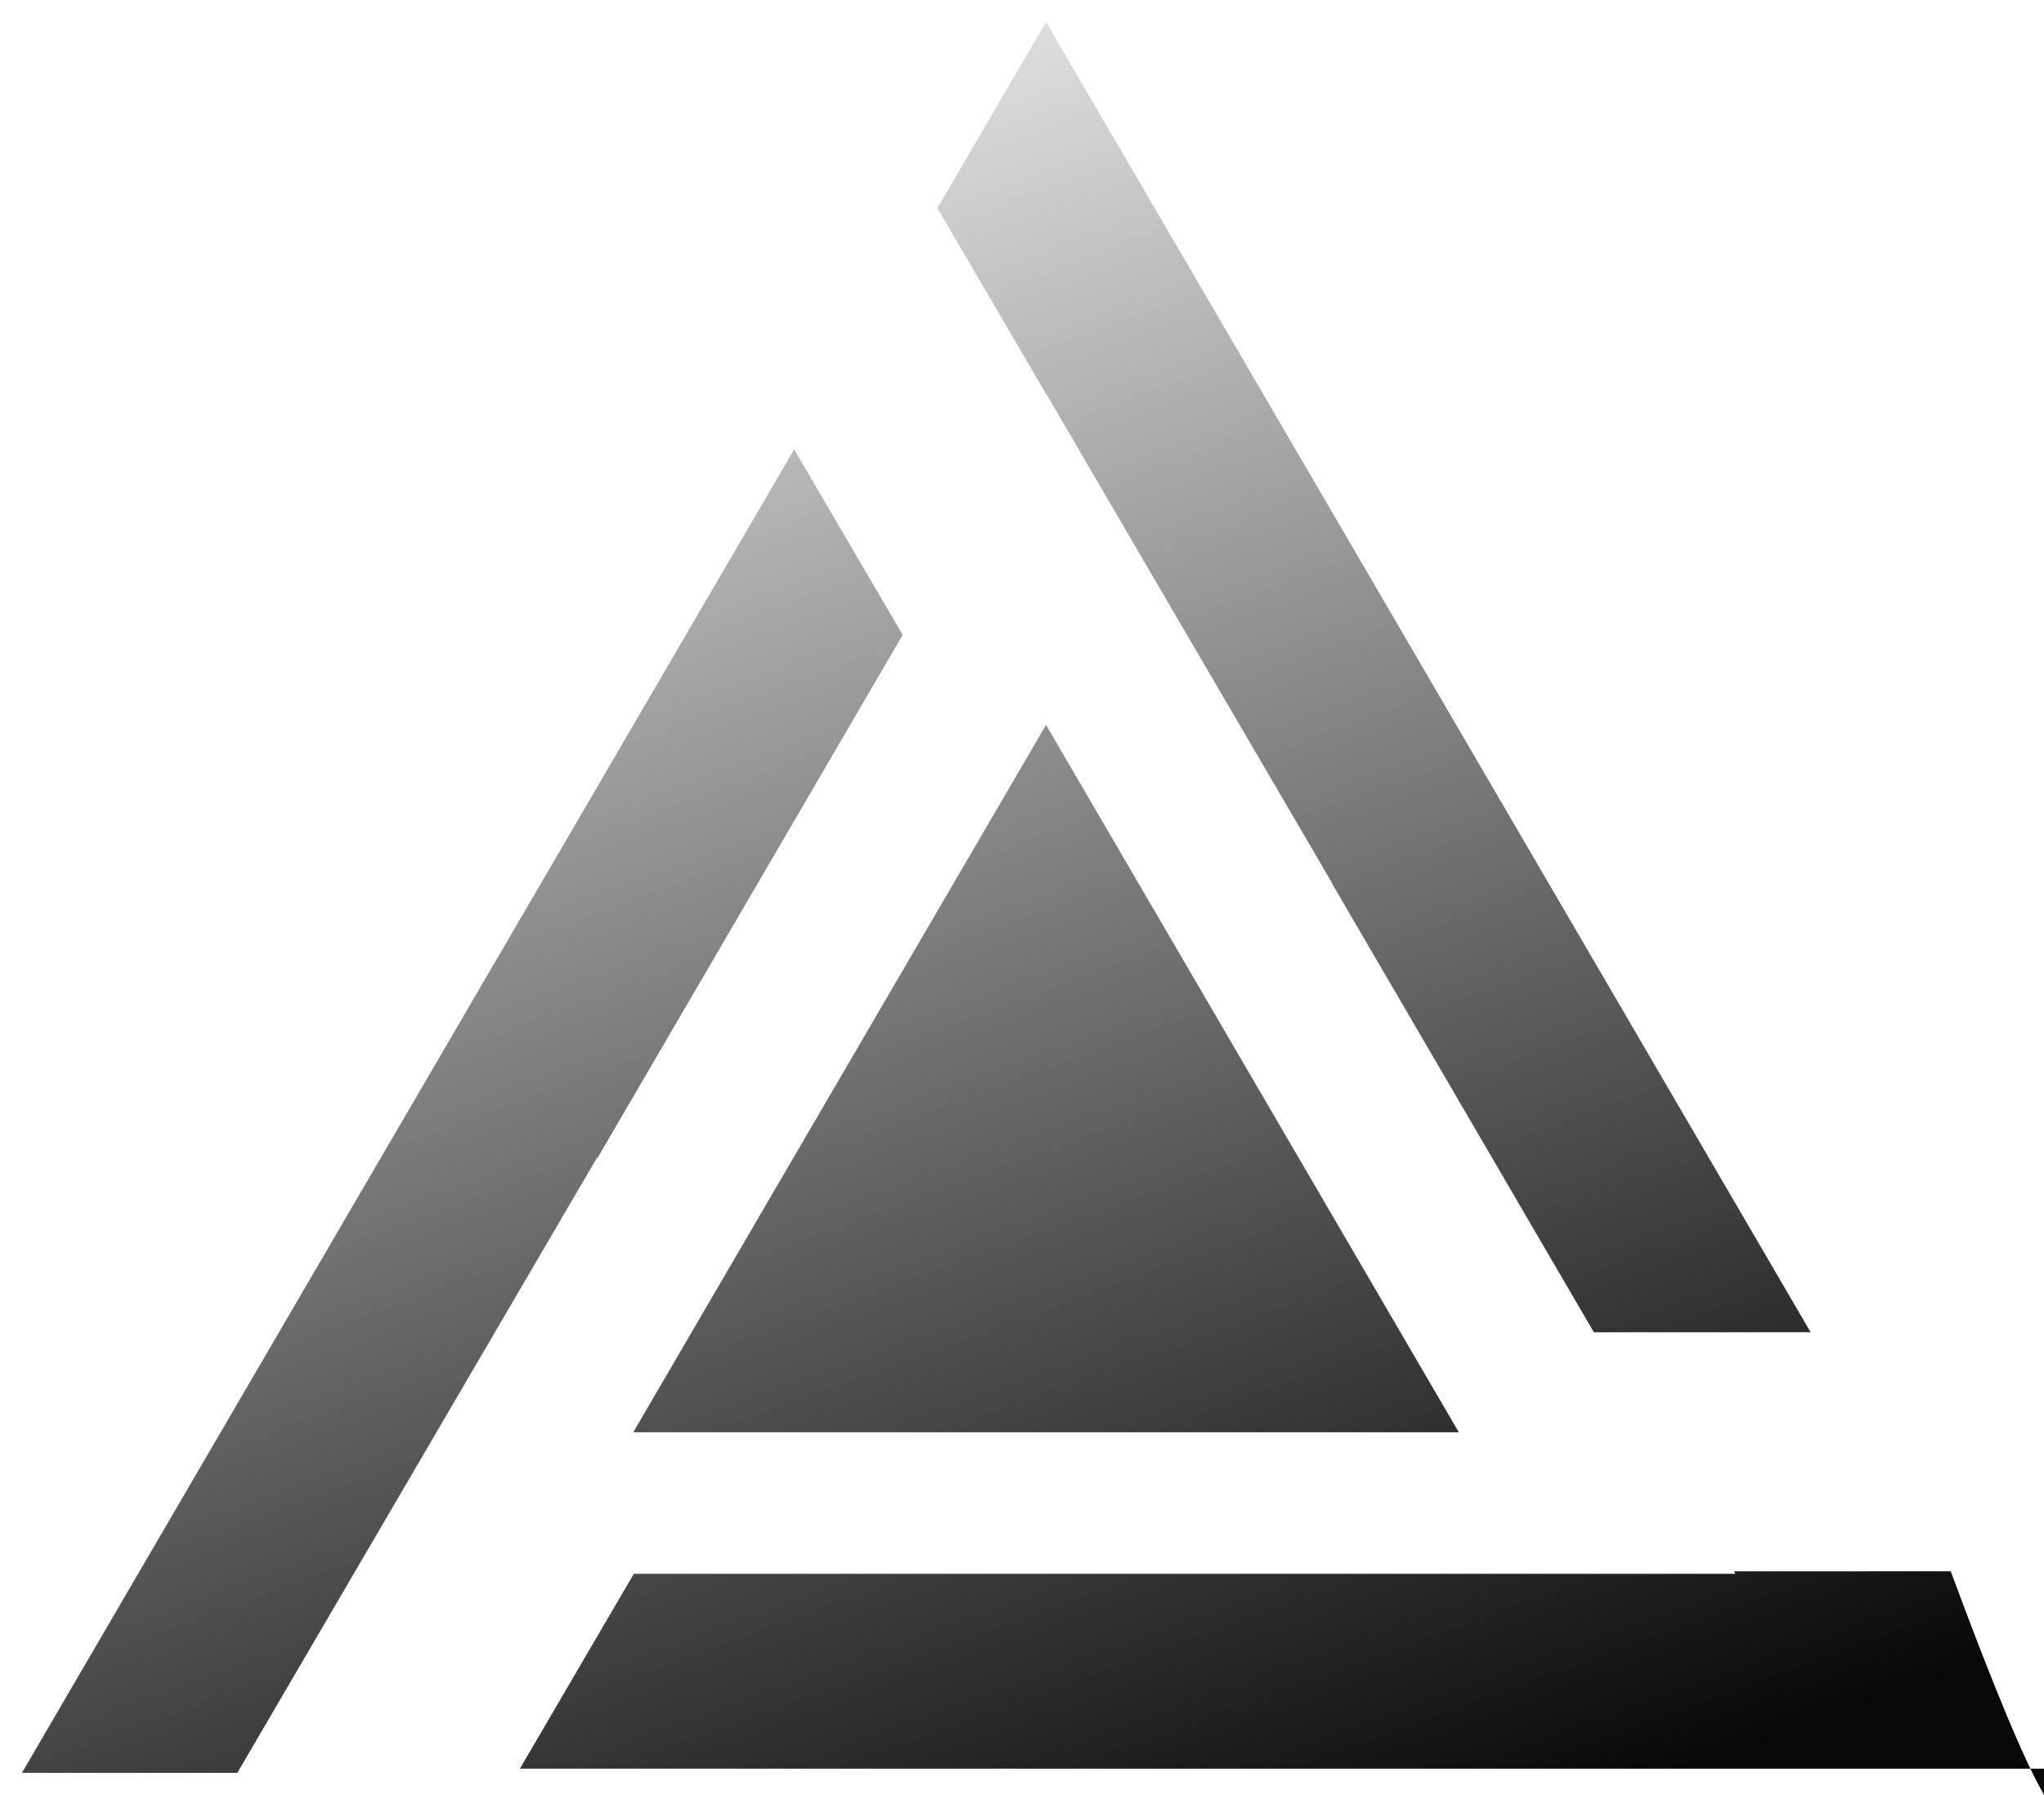
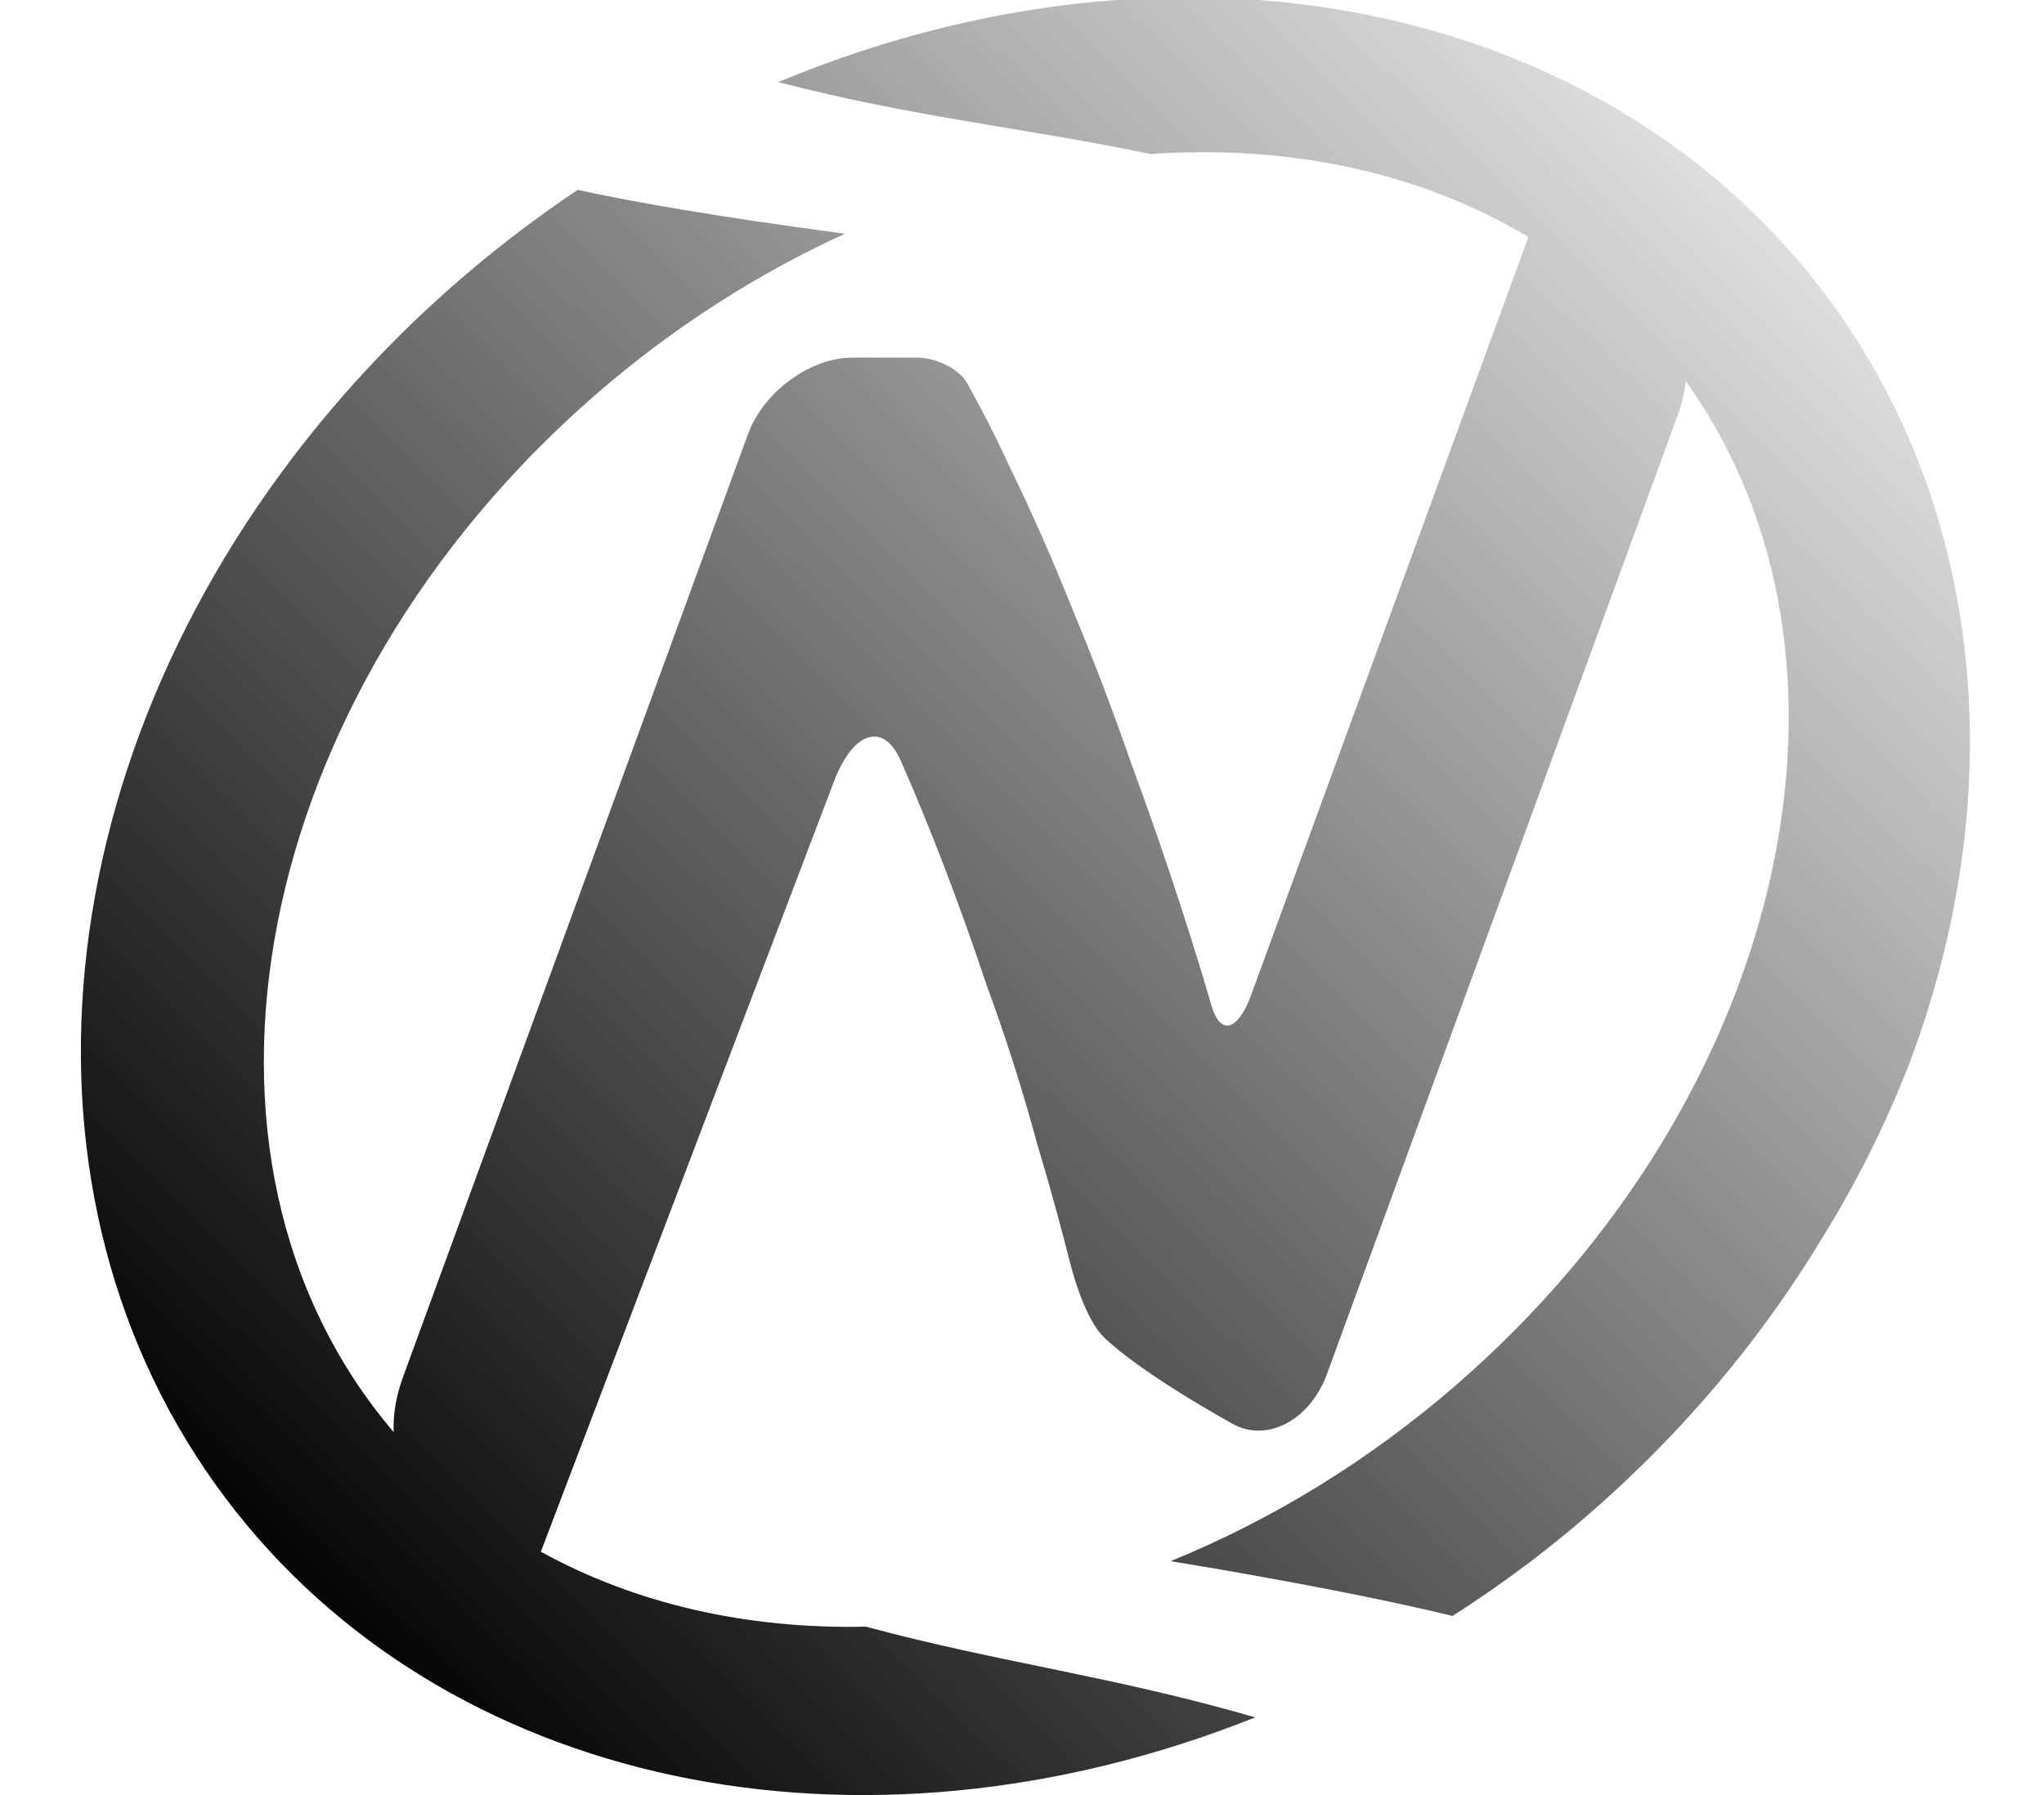
- <svg xmlns="http://www.w3.org/2000/svg" xmlns:xlink="http://www.w3.org/1999/xlink" width="19.663mm" height="17.27mm" viewBox="0 0 19.663 17.27" version="1.1" id="svg1">
+ <svg xmlns="http://www.w3.org/2000/svg" xmlns:xlink="http://www.w3.org/1999/xlink" width="19.663mm" height="17.27mm" viewBox="0 0 19.663 17.27" version="1.1" id="svg1" xml:space="preserve">
  <defs id="defs1">
-     <linearGradient id="linearGradient11">
-       <stop style="stop-color:#ffffff;stop-opacity:1;" offset="0" id="stop10" />
-       <stop style="stop-color:#000000;stop-opacity:1;" offset="1" id="stop11" />
+     <linearGradient id="linearGradient56">
+       <stop style="stop-color:#ffffff;stop-opacity:1;" offset="0" id="stop56" />
+       <stop style="stop-color:#000000;stop-opacity:1;" offset="0.816" id="stop57" />
    </linearGradient>
-     <linearGradient id="linearGradient9">
-       <stop style="stop-color:#ffffff;stop-opacity:1;" offset="0" id="stop8" />
-       <stop style="stop-color:#080808;stop-opacity:1;" offset="1" id="stop9" />
-     </linearGradient>
-     <linearGradient id="linearGradient1">
-       <stop style="stop-color:#ffffff;stop-opacity:1;" offset="0" id="stop1" />
-       <stop style="stop-color:#757575;stop-opacity:1;" offset="1" id="stop2" />
-     </linearGradient>
-     <linearGradient xlink:href="#linearGradient1" id="linearGradient2" x1="45.089" y1="48.757" x2="114.945" y2="48.757" gradientUnits="userSpaceOnUse" />
-     <linearGradient xlink:href="#linearGradient11" id="linearGradient3" gradientUnits="userSpaceOnUse" x1="72.481" y1="11.585" x2="97.42" y2="80.157" />
-     <linearGradient xlink:href="#linearGradient11" id="linearGradient4" gradientUnits="userSpaceOnUse" x1="72.481" y1="11.585" x2="97.42" y2="80.157" />
-     <linearGradient xlink:href="#linearGradient9" id="linearGradient5" gradientUnits="userSpaceOnUse" x1="72.481" y1="11.585" x2="97.42" y2="80.157" />
-     <linearGradient xlink:href="#linearGradient11" id="linearGradient6" gradientUnits="userSpaceOnUse" x1="72.481" y1="11.585" x2="97.42" y2="80.157" />
+     <linearGradient xlink:href="#linearGradient56" id="linearGradient16" gradientUnits="userSpaceOnUse" x1="122.415" y1="17.077" x2="36.471" y2="103.824" gradientTransform="matrix(0.226125,0,0,0.226125,-8.730968,-3.886887)" />
  </defs>
  <g id="layer1">
-     <g id="g28" transform="matrix(0.2814734,0,0,0.2814734,-12.48033,-5.088863)" style="fill:url(#linearGradient2);fill-opacity:1;stroke:none">
-       <path d="m 111.008,71.793 -7.406,0.003 0.05,0.085 H 66.001 l -3.894,6.662 h 52.839 c 0.314,3.44 -0.998,1.191 -3.937,-6.749 z" style="fill:url(#linearGradient5);fill-opacity:1;fill-rule:evenodd;stroke:none;stroke-width:0;stroke-linecap:round;stroke-linejoin:round;stroke-dasharray:none" id="path15" />
-       <path d="m 52.45,78.686 12.293,-21.03 0.017,0.01 L 75.19,39.785 71.481,33.441 45.089,78.686 Z" style="fill:url(#linearGradient6);fill-rule:evenodd;stroke:none;stroke-width:0;stroke-linecap:round;stroke-linejoin:round;stroke-dasharray:none;fill-opacity:1" id="path14" />
-       <path d="m 80.089,18.829 -3.712,6.364 3.708,6.344 0.005,-0.008 4.248,7.282 5.508,9.422 -0.008,0.005 8.975,15.386 7.407,-0.003 z" style="fill:url(#linearGradient3);fill-rule:evenodd;stroke:none;stroke-width:0;stroke-linecap:round;stroke-linejoin:round;stroke-dasharray:none;fill-opacity:1" id="path13" />
-       <path d="M 80.089,42.859 65.982,67.043 h 28.215 z" style="fill:url(#linearGradient4);fill-rule:evenodd;stroke:none;stroke-width:0;stroke-linecap:round;stroke-linejoin:round;stroke-dasharray:none;fill-opacity:1" id="path12" />
-     </g>
+     <path d="M 11.882,-0.014 C 11.496,-0.033 11.103,-0.028 10.708,0.002 9.627,0.085 8.535,0.352 7.487,0.79 8.801,1.131 9.875,1.233 11.07,1.482 12.429,1.388 13.685,1.67 14.703,2.28 L 12.037,9.571 C 11.908,9.924 11.739,9.968 11.653,9.673 11.571,9.391 11.482,9.101 11.386,8.804 11.229,8.315 11.058,7.821 10.874,7.322 10.7,6.822 10.516,6.339 10.32,5.87 10.129,5.391 9.934,4.948 9.736,4.541 9.592,4.228 9.448,3.944 9.305,3.689 9.227,3.551 9.008,3.441 8.819,3.441 H 8.2 A 0.613,0.882 50.181 0 0 7.196,4.176 L 3.877,13.25 A 1.174,1.689 50.181 0 0 3.787,13.78 6.312,8.018 49.045 0 1 5.735,3.793 6.312,8.018 49.045 0 1 8.129,2.249 c -0.023,-0.003 -0.045,-0.006 -0.067,-0.009 C 6.938,2.089 6.14,1.954 5.557,1.827 A 8.038,9.631 52.999 0 0 5.027,2.204 8.038,9.631 52.999 0 0 3.201,3.923 8.038,9.631 52.999 0 0 2.173,14.42 8.038,9.631 52.999 0 0 12.075,16.525 C 10.719,16.131 9.607,15.997 8.329,15.652 A 6.312,8.018 49.045 0 1 5.203,14.931 L 8.024,7.516 C 8.207,7.037 8.5,6.944 8.664,7.317 c 0.096,0.218 0.191,0.444 0.284,0.677 0.192,0.479 0.372,0.973 0.542,1.482 0.184,0.499 0.348,1.013 0.491,1.543 0.115,0.381 0.219,0.76 0.314,1.135 0.057,0.224 0.175,0.576 0.336,0.725 0.298,0.275 0.812,0.589 1.221,0.819 0.336,0.189 0.751,-0.032 0.914,-0.479 l 3.373,-9.223 a 1.08,1.553 50.181 0 0 0.078,-0.328 c 1.914,2.667 0.987,6.885 -2.207,9.657 -0.828,0.719 -1.764,1.296 -2.749,1.697 0.154,0.026 0.301,0.05 0.438,0.073 0.986,0.171 1.718,0.319 2.274,0.454 0.25,-0.159 0.493,-0.329 0.73,-0.507 1.128,-0.857 2.084,-1.911 2.8,-3.087 C 17.857,11.388 18.153,10.796 18.384,10.189 18.799,9.072 18.989,7.925 18.944,6.814 18.883,5.33 18.405,3.955 17.556,2.828 17.133,2.267 16.624,1.775 16.042,1.364 14.872,0.539 13.438,0.063 11.882,-0.014 Z" style="font-weight:bold;font-size:27.187px;line-height:0.5;font-family:'Ubuntu Sans';-inkscape-font-specification:'Ubuntu Sans Bold';letter-spacing:-0.031px;display:inline;fill:url(#linearGradient16);stroke-width:0" id="path16" />
  </g>
</svg>
